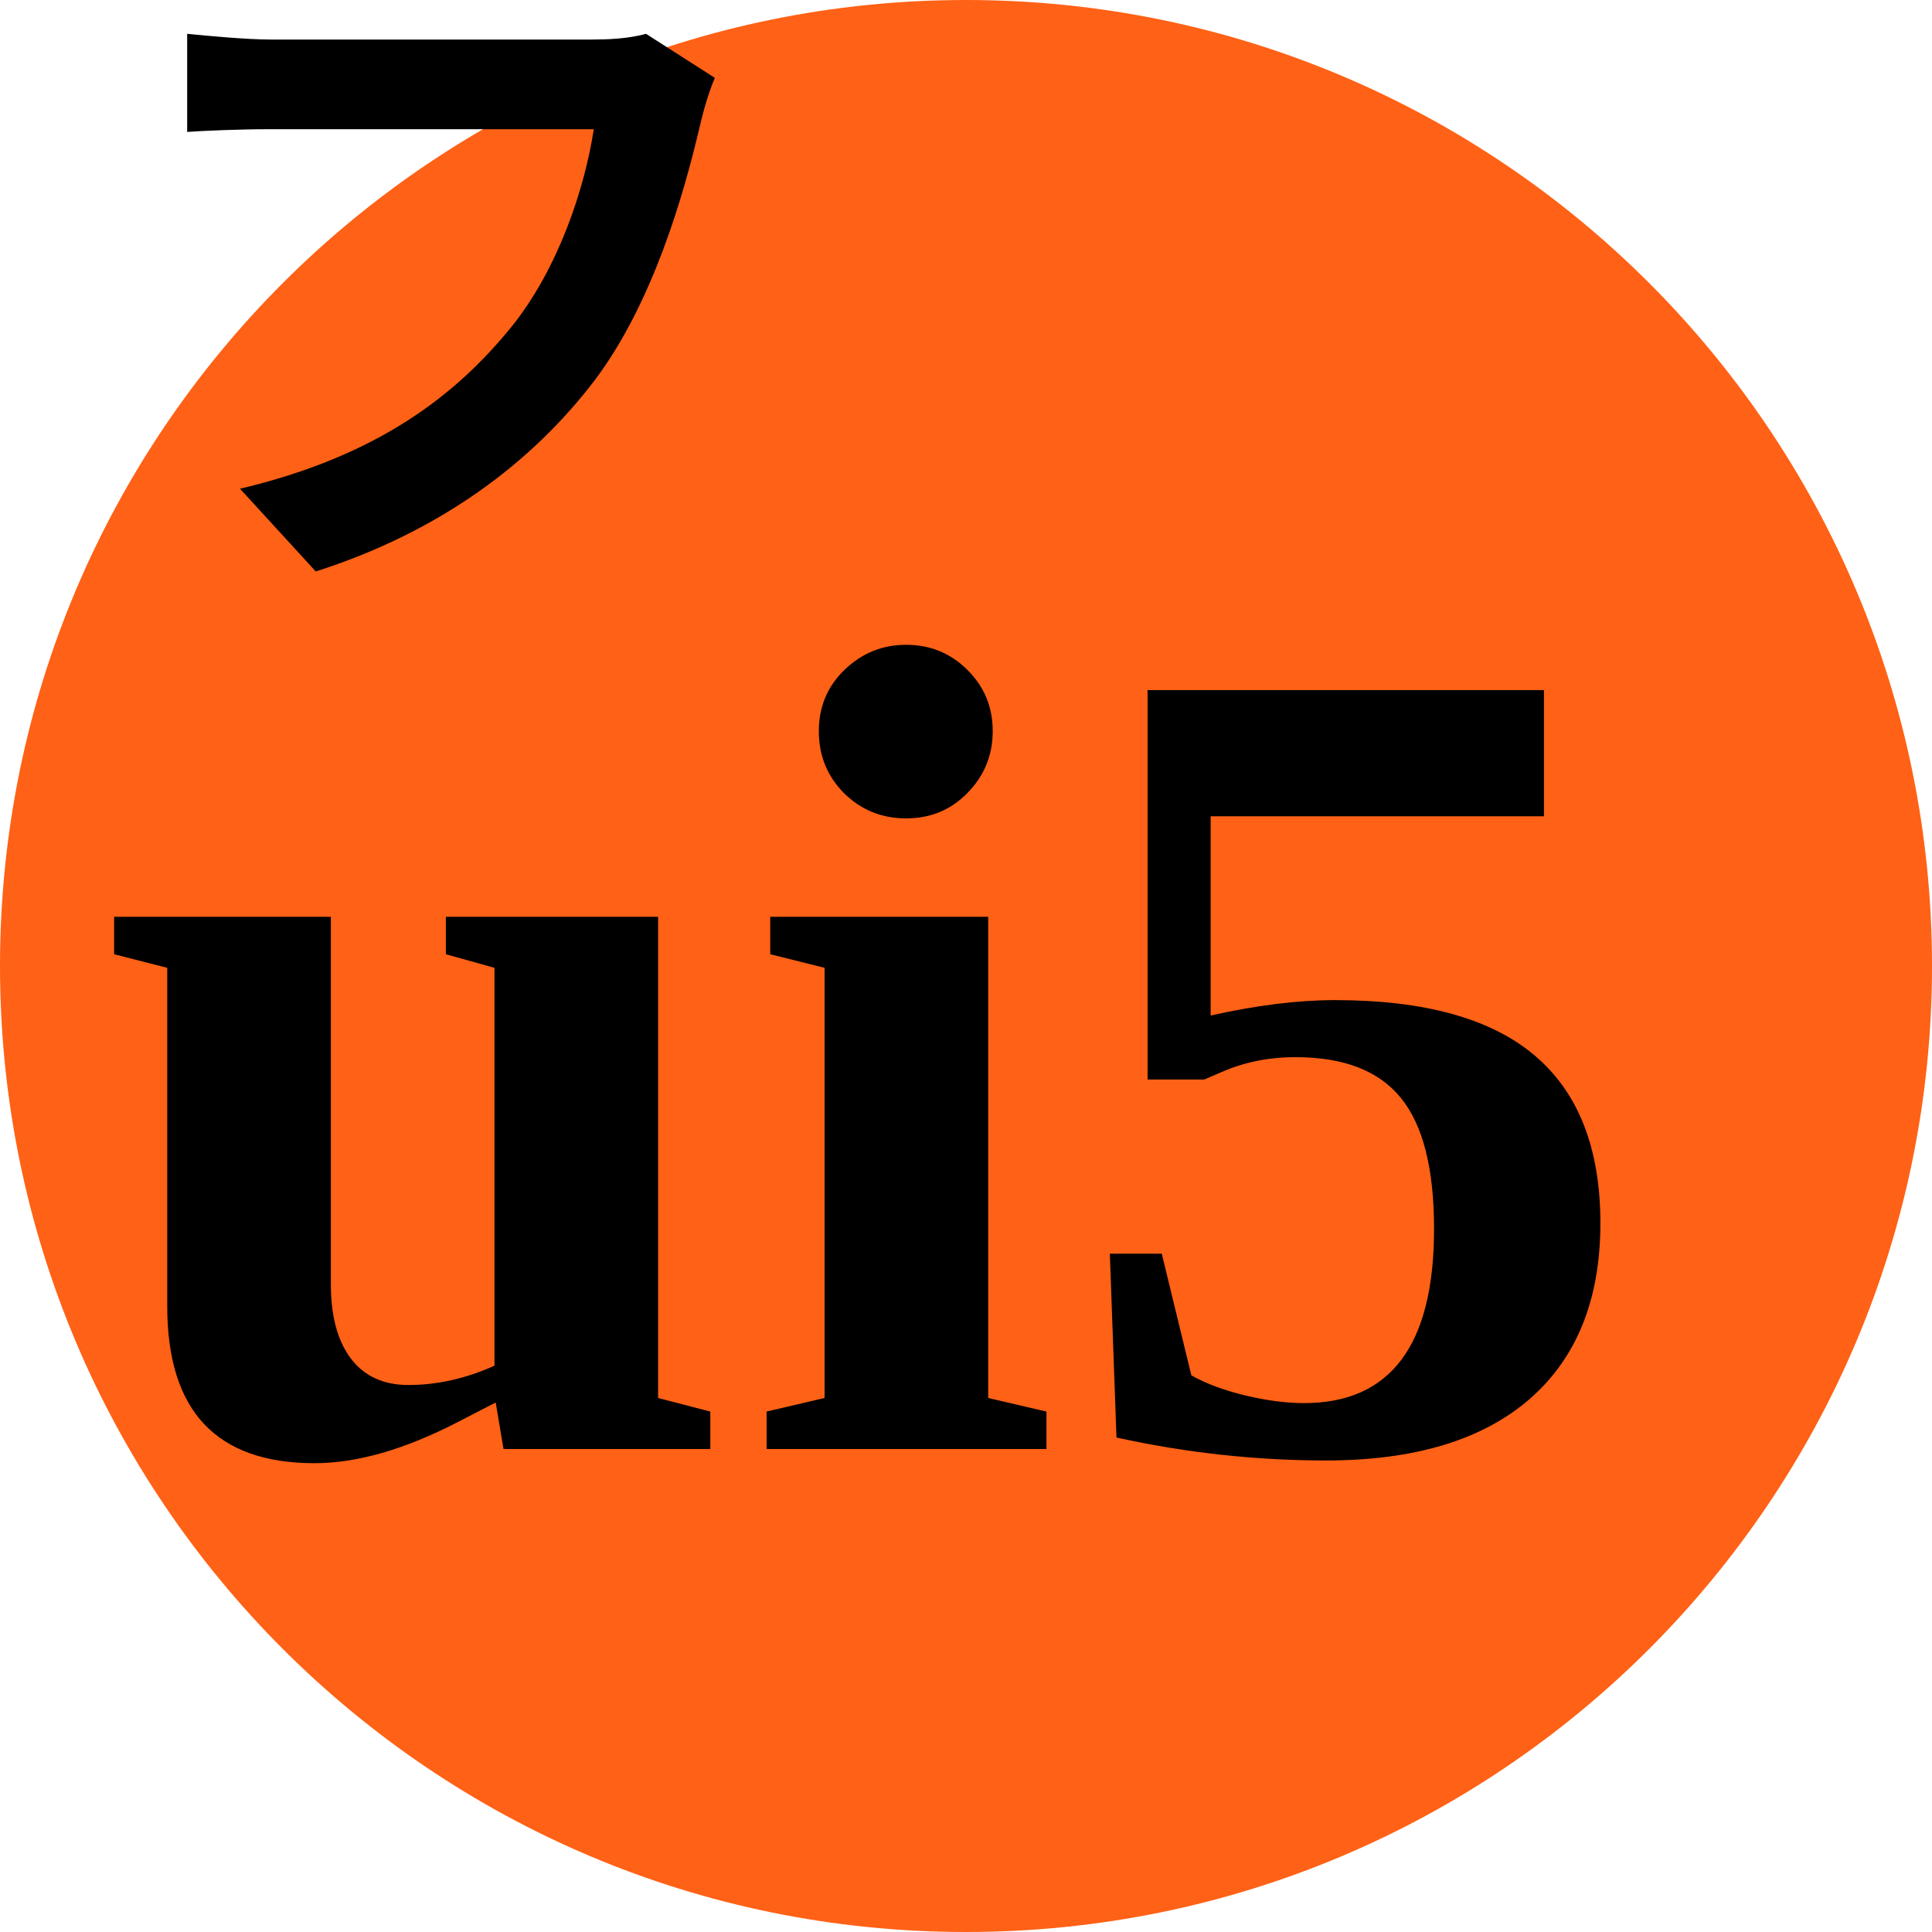
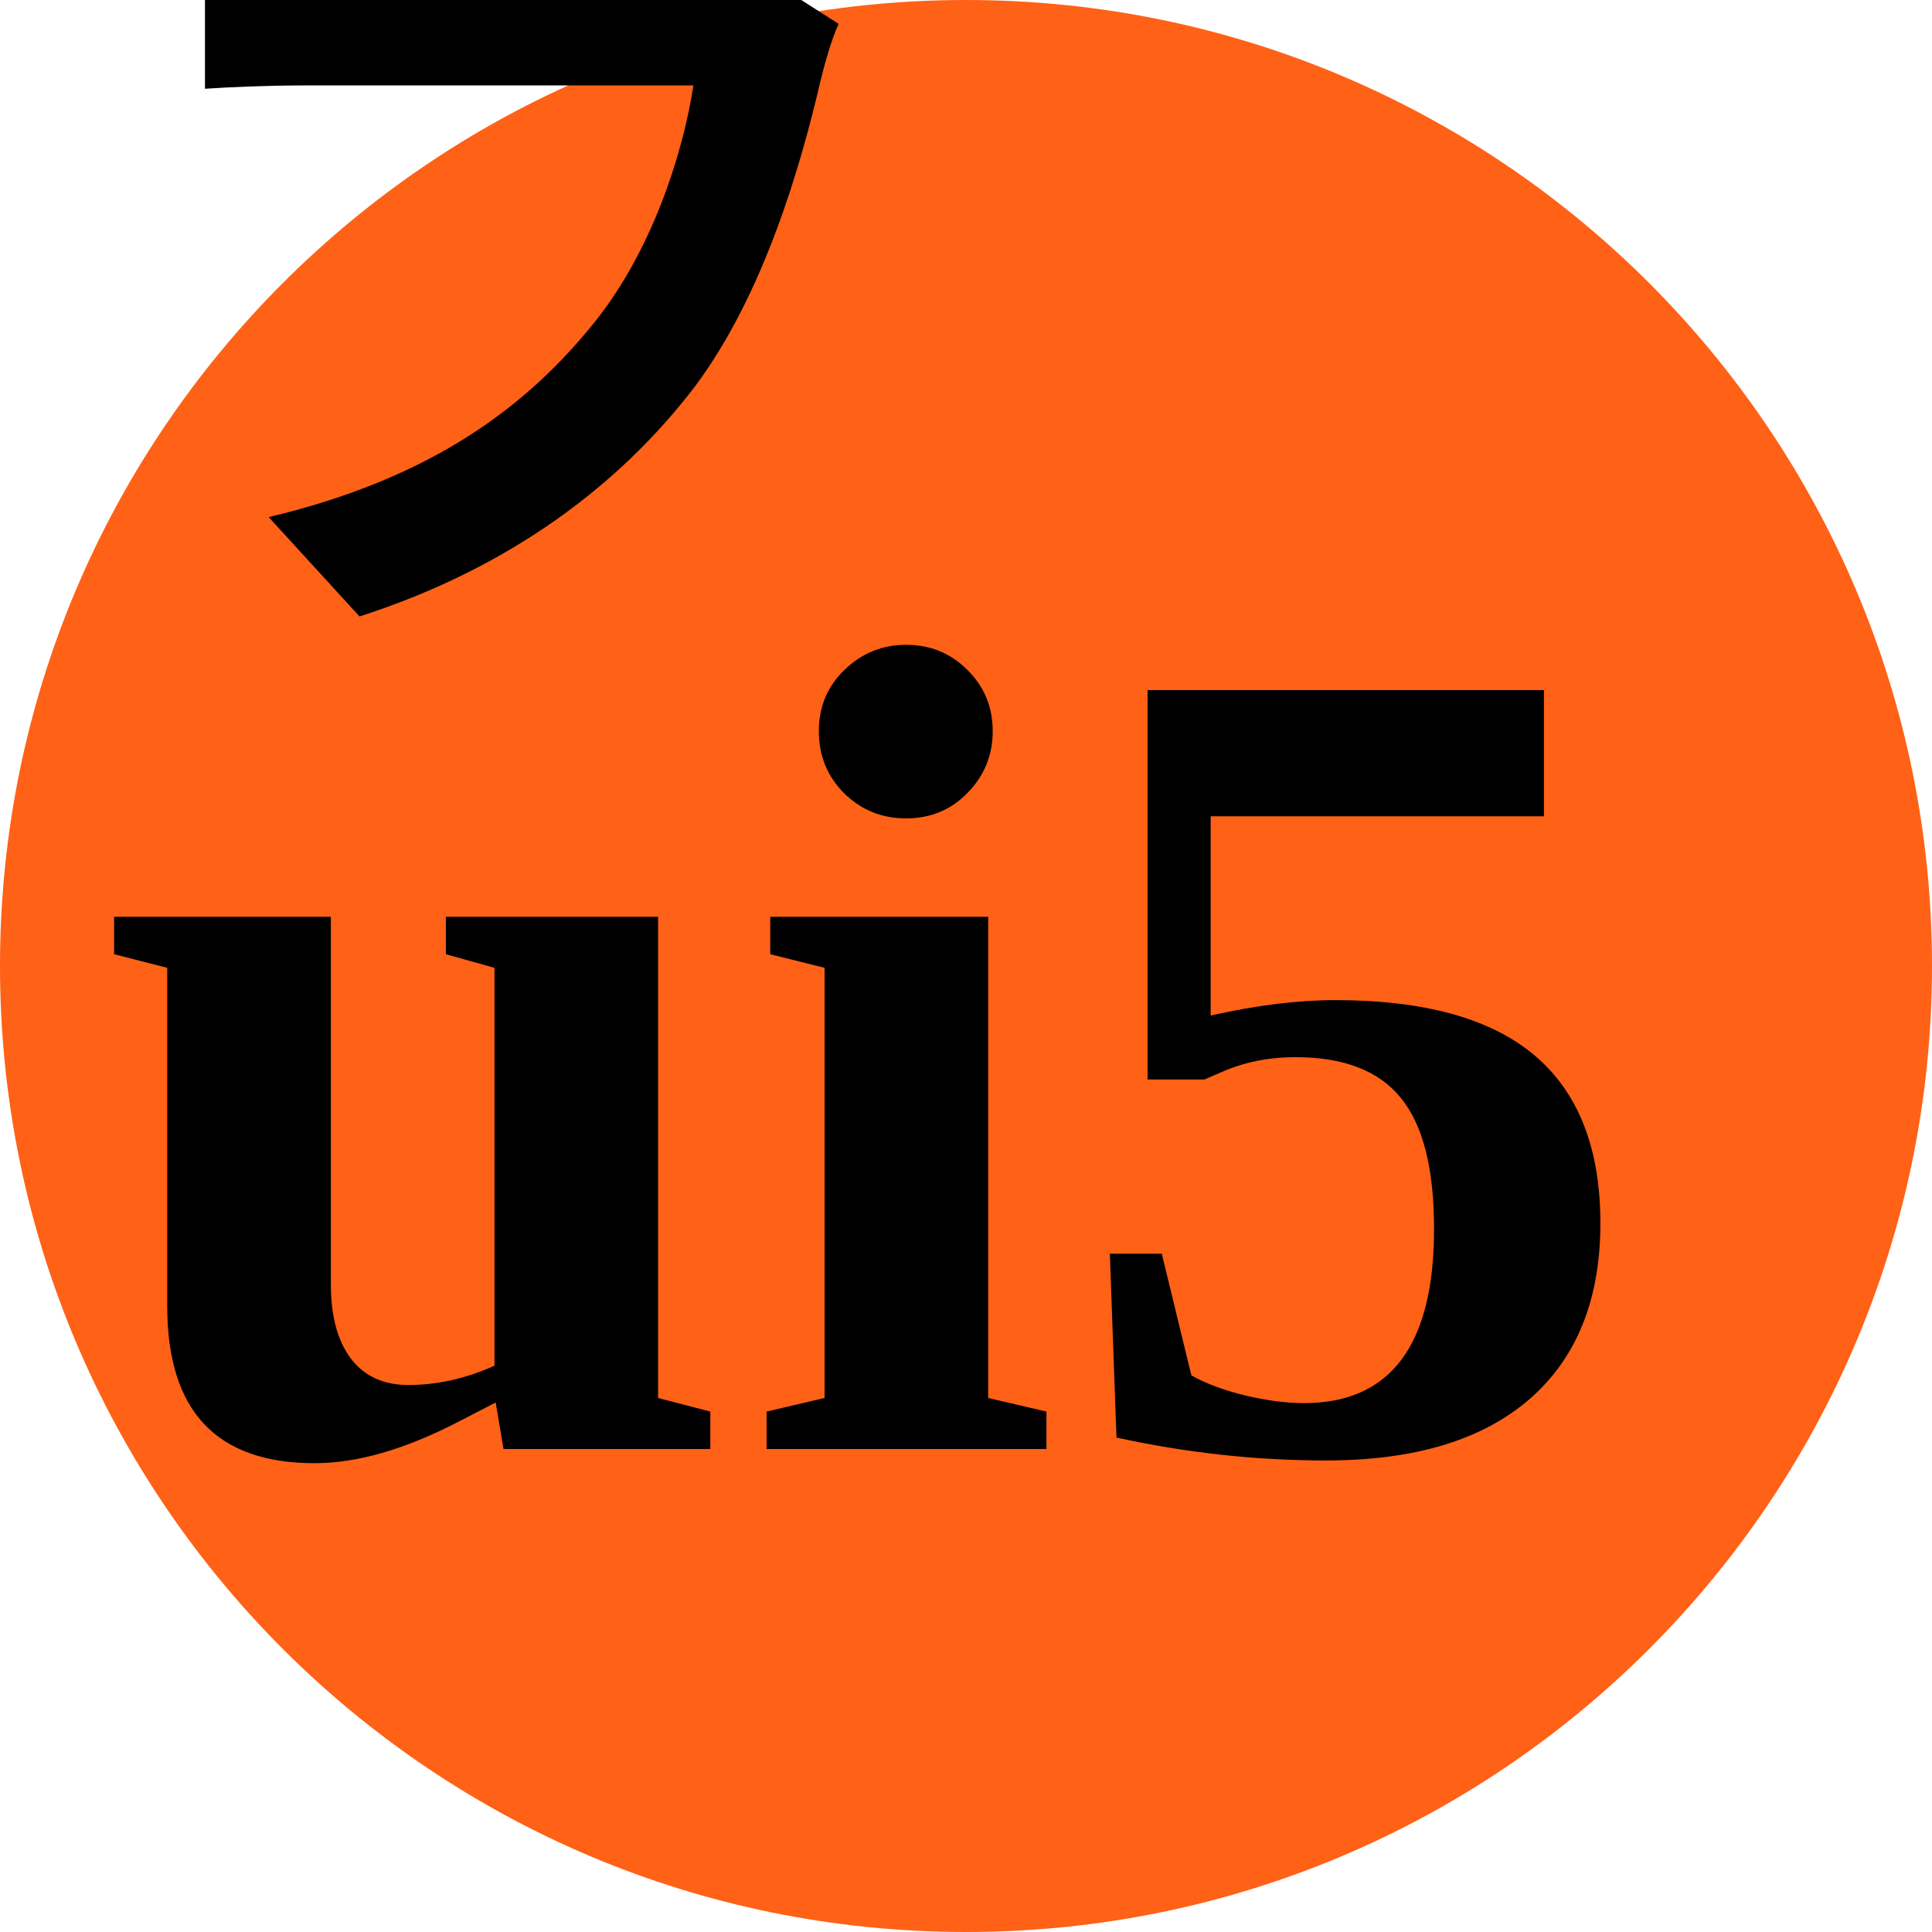
<svg xmlns="http://www.w3.org/2000/svg" viewBox="0 0 100 100" version="1.1">
  <circle fill="rgb(255, 97, 22)" cx="50" cy="50" r="50" />
-   <text font-size="300%" font-weight="900" x="5" y="28">フ</text>
+   <text font-size="360%" font-weight="900" x="5" y="30">フ</text>
  <text font-size="500%" font-weight="900" x="5" y="75">ui5</text>
</svg>
